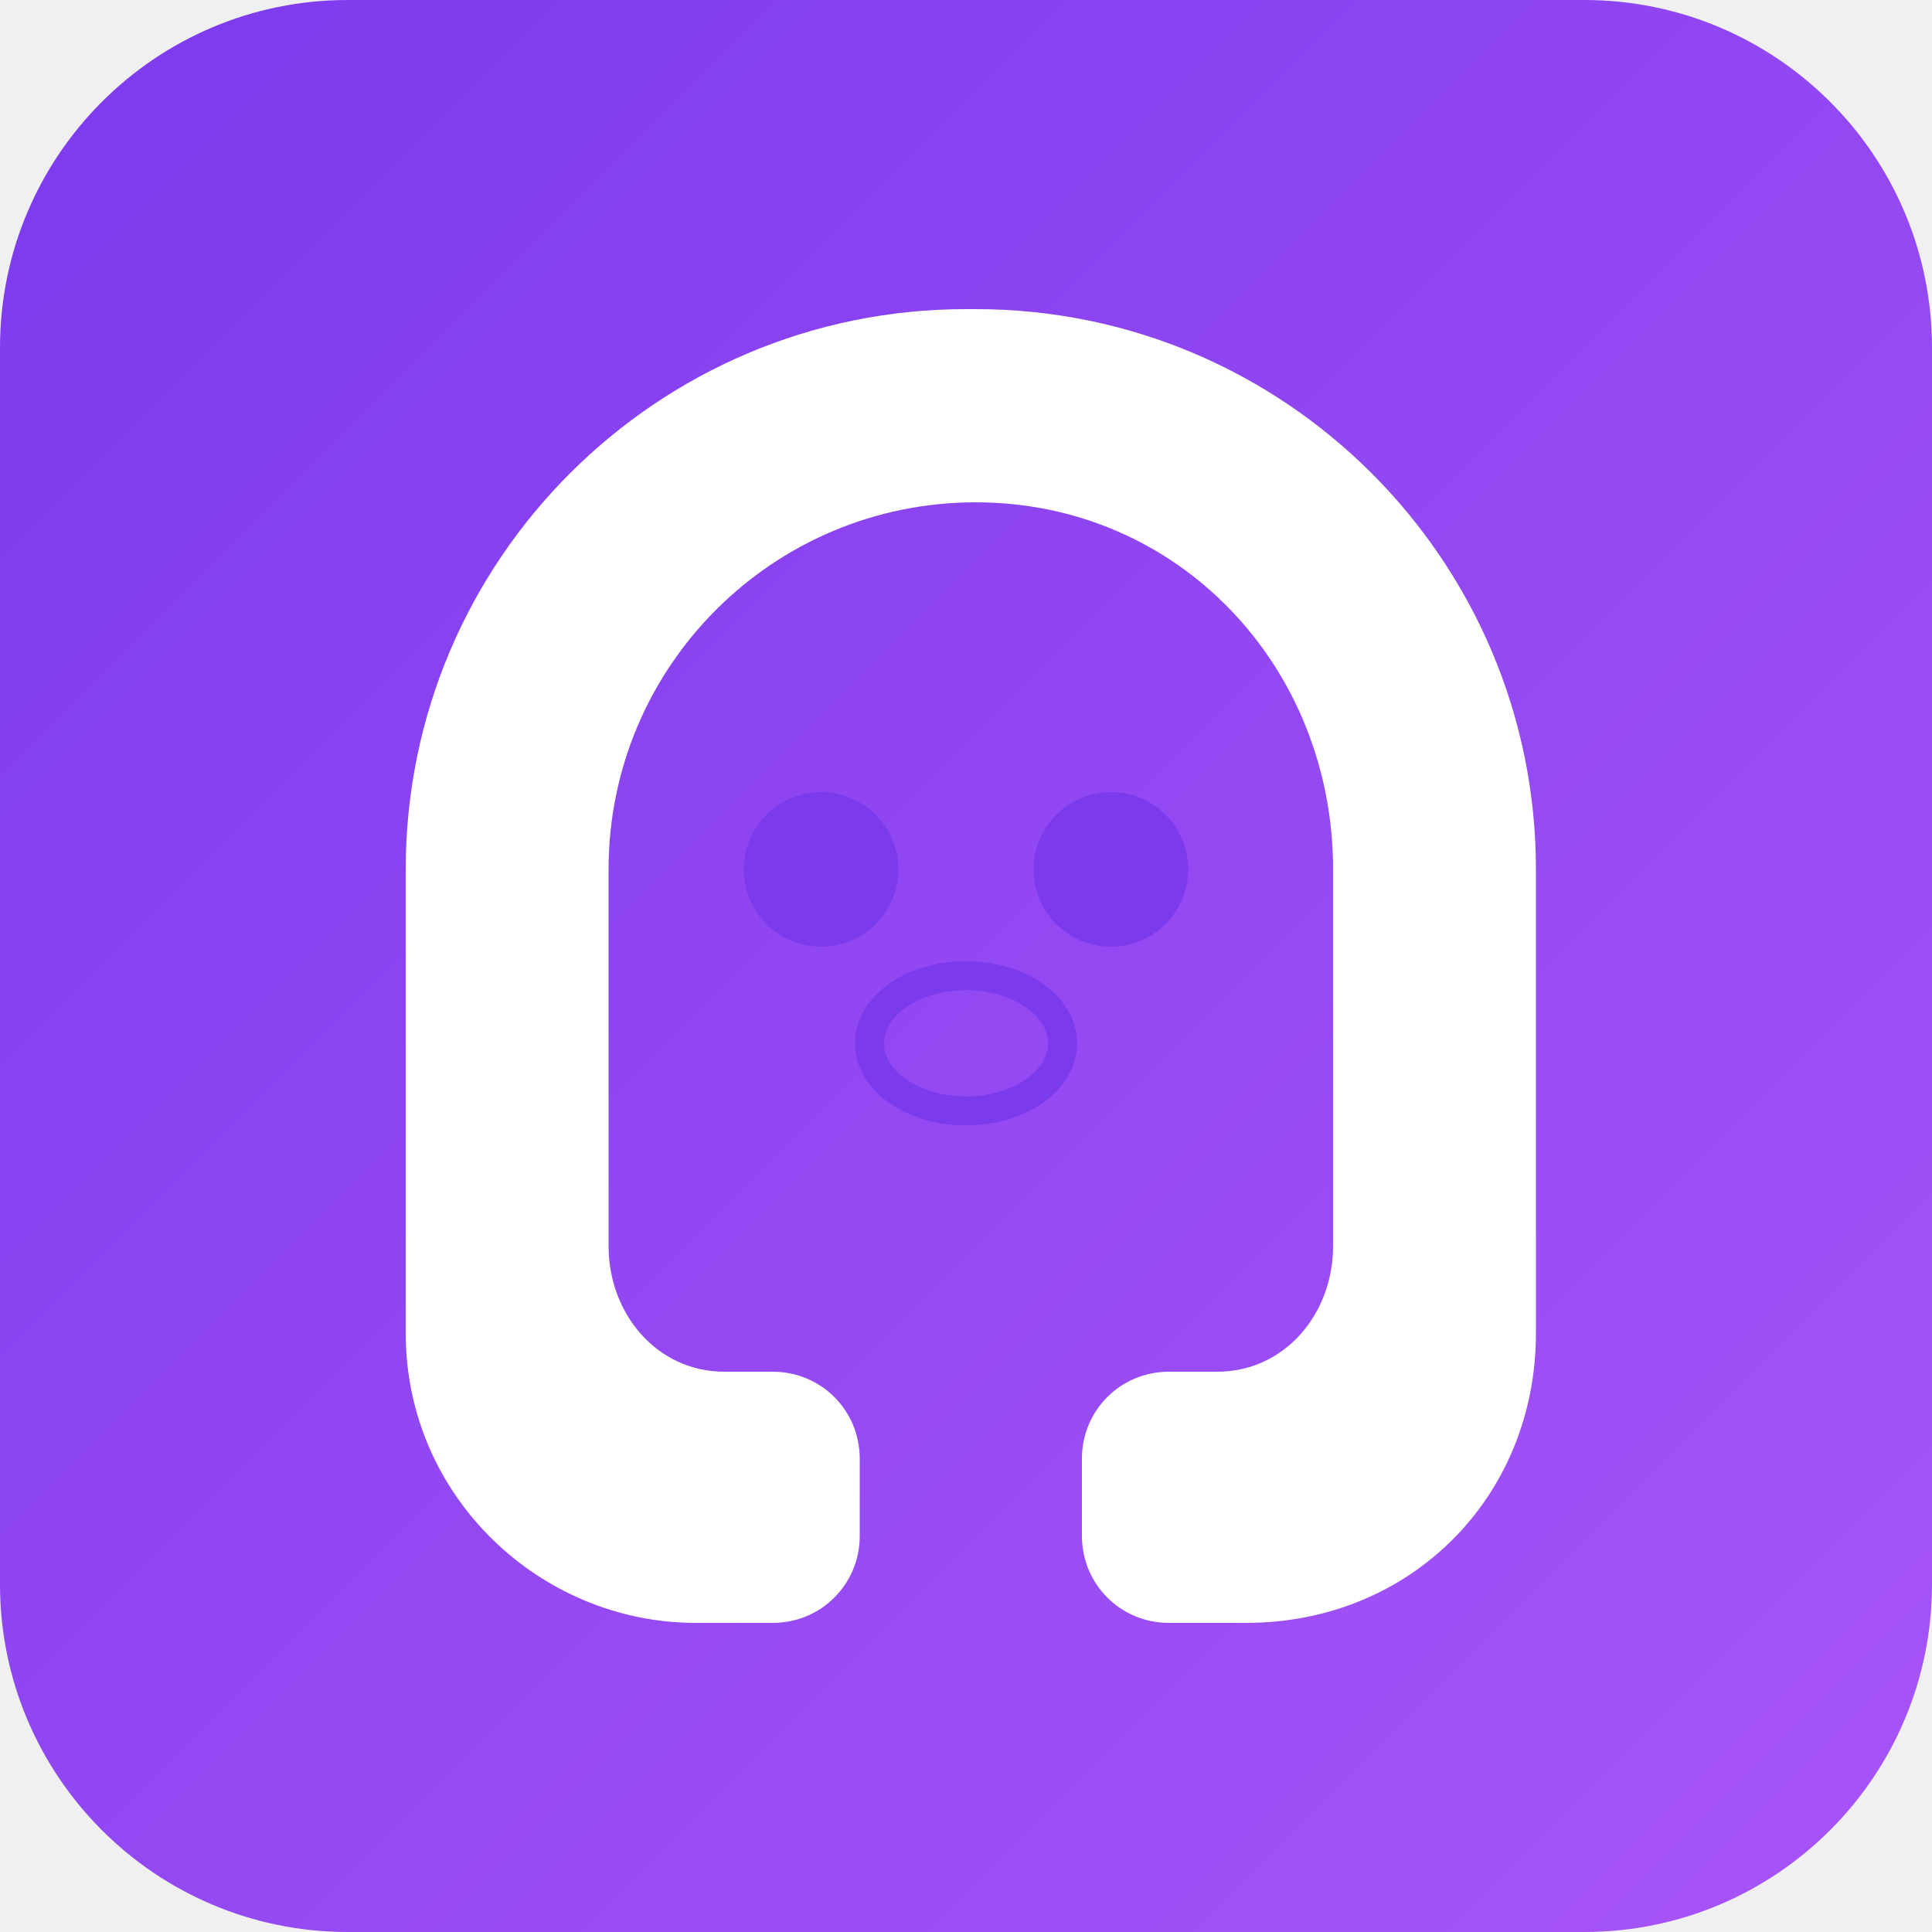
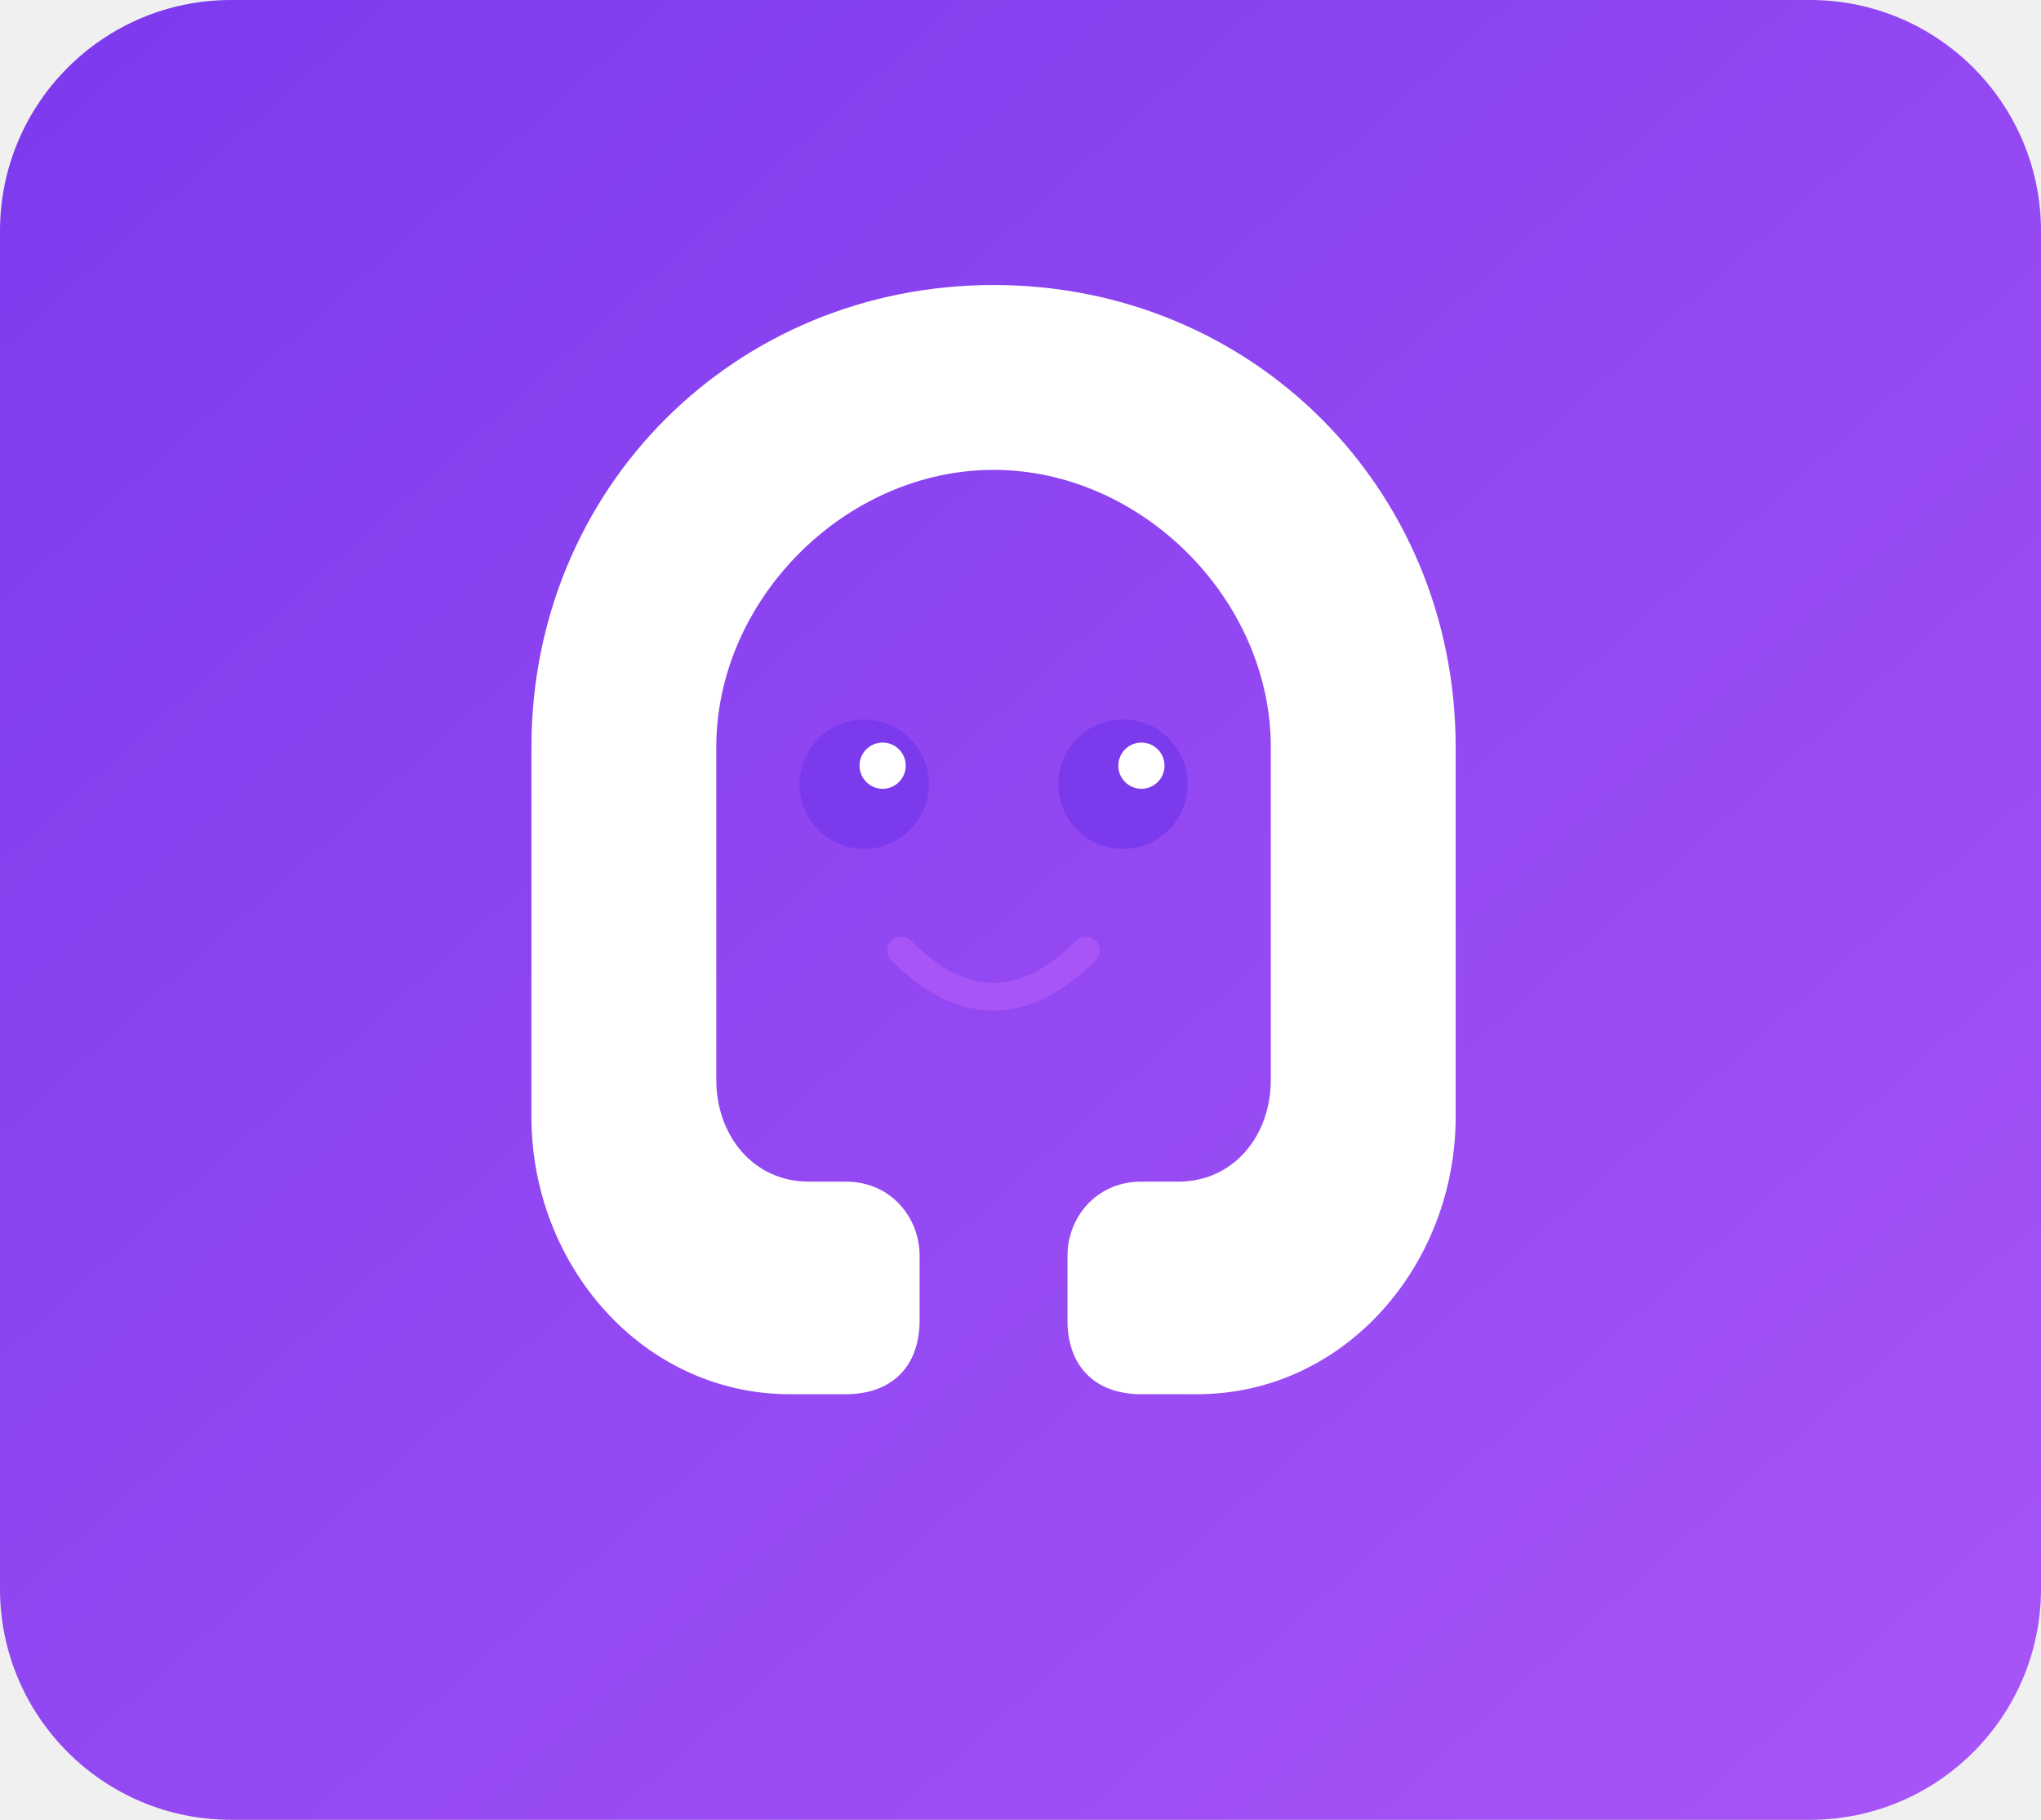
- <svg xmlns="http://www.w3.org/2000/svg" viewBox="0 0 200 200" width="200" height="200">
+ <svg xmlns="http://www.w3.org/2000/svg" viewBox="0 0 212 189" width="212" height="189">
  <defs>
    <linearGradient id="phBg" x1="0" y1="0" x2="1" y2="1">
      <stop offset="0%" stop-color="#7C3AED" />
      <stop offset="100%" stop-color="#A855F7" />
    </linearGradient>
  </defs>
-   <rect width="200" height="200" rx="36" fill="url(#phBg)" />
-   <path d="M100 32C68 32 42 58 42 90v48c0 17 14 30 30 30h8c5 0 9-4 9-9v-8c0-5-4-9-9-9h-5c-7 0-12-6-12-13v-39c0-21 17-38 38-38s37 17 37 38v39c0 7-5 13-12 13h-5c-5 0-9 4-9 9v8c0 5 4 9 9 9h8c17 0 30-13 30-30V90c0-32-26-58-58-58z" fill="white" />
-   <circle cx="85" cy="90" r="8" fill="#7C3AED" />
-   <circle cx="115" cy="90" r="8" fill="#7C3AED" />
-   <ellipse cx="100" cy="108" rx="10" ry="7" fill="none" stroke="#7C3AED" stroke-width="3" stroke-linecap="round" />
+   <rect width="212" height="189" rx="24" fill="url(#phBg)" />
+   <g transform="translate(36,20) scale(0.96)">
+     <path d="M70 10C42 10 20 32 20 60v40c0 16 12 30 28 30h6c5 0 8-3 8-8v-7c0-4-3-8-8-8h-4c-6 0-10-5-10-11V60c0-16 14-30 30-30s30 14 30 30v36c0 6-4 11-10 11h-4c-5 0-8 4-8 8v7c0 5 3 8 8 8h6c16 0 28-14 28-30V60c0-28-22-50-50-50z" fill="white" />
+     <circle cx="56" cy="64" r="7" fill="#7C3AED" />
+     <circle cx="84" cy="64" r="7" fill="#7C3AED" />
+     <circle cx="58" cy="62" r="2.5" fill="white" />
+     <circle cx="86" cy="62" r="2.5" fill="white" />
+     <path d="M60 82 Q70 92 80 82" fill="none" stroke="#A855F7" stroke-width="3" stroke-linecap="round" />
+   </g>
</svg>
